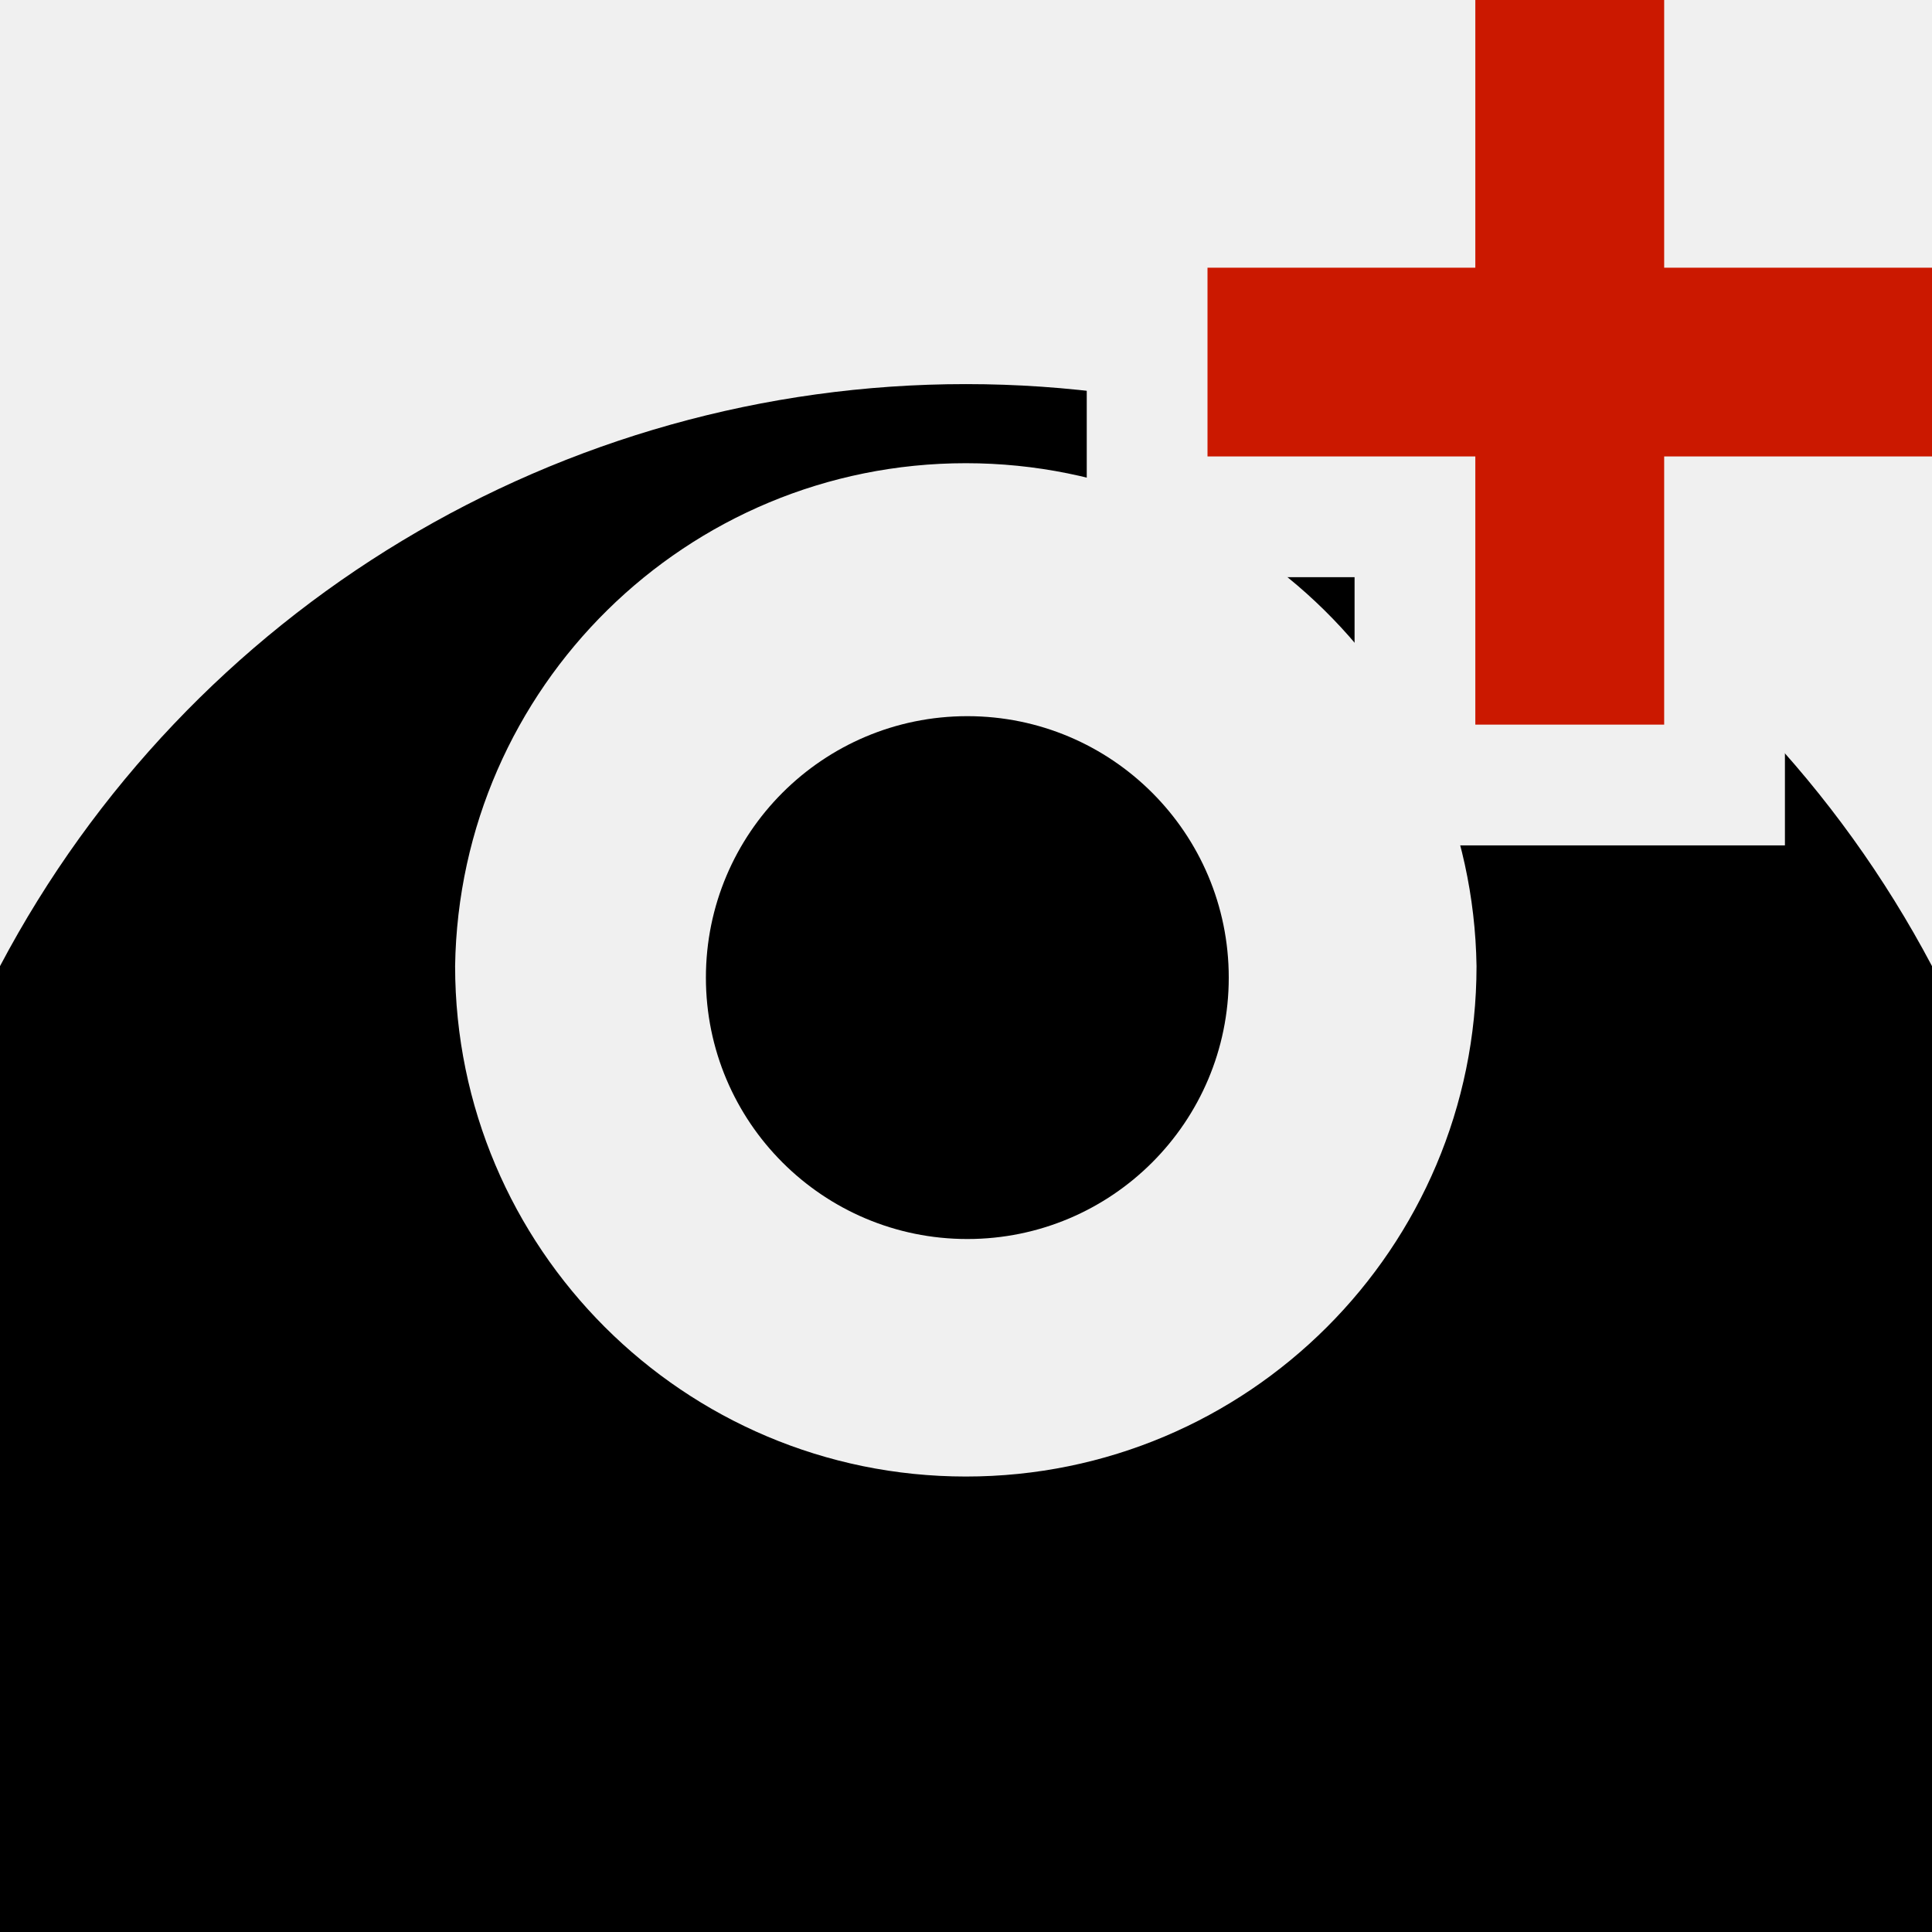
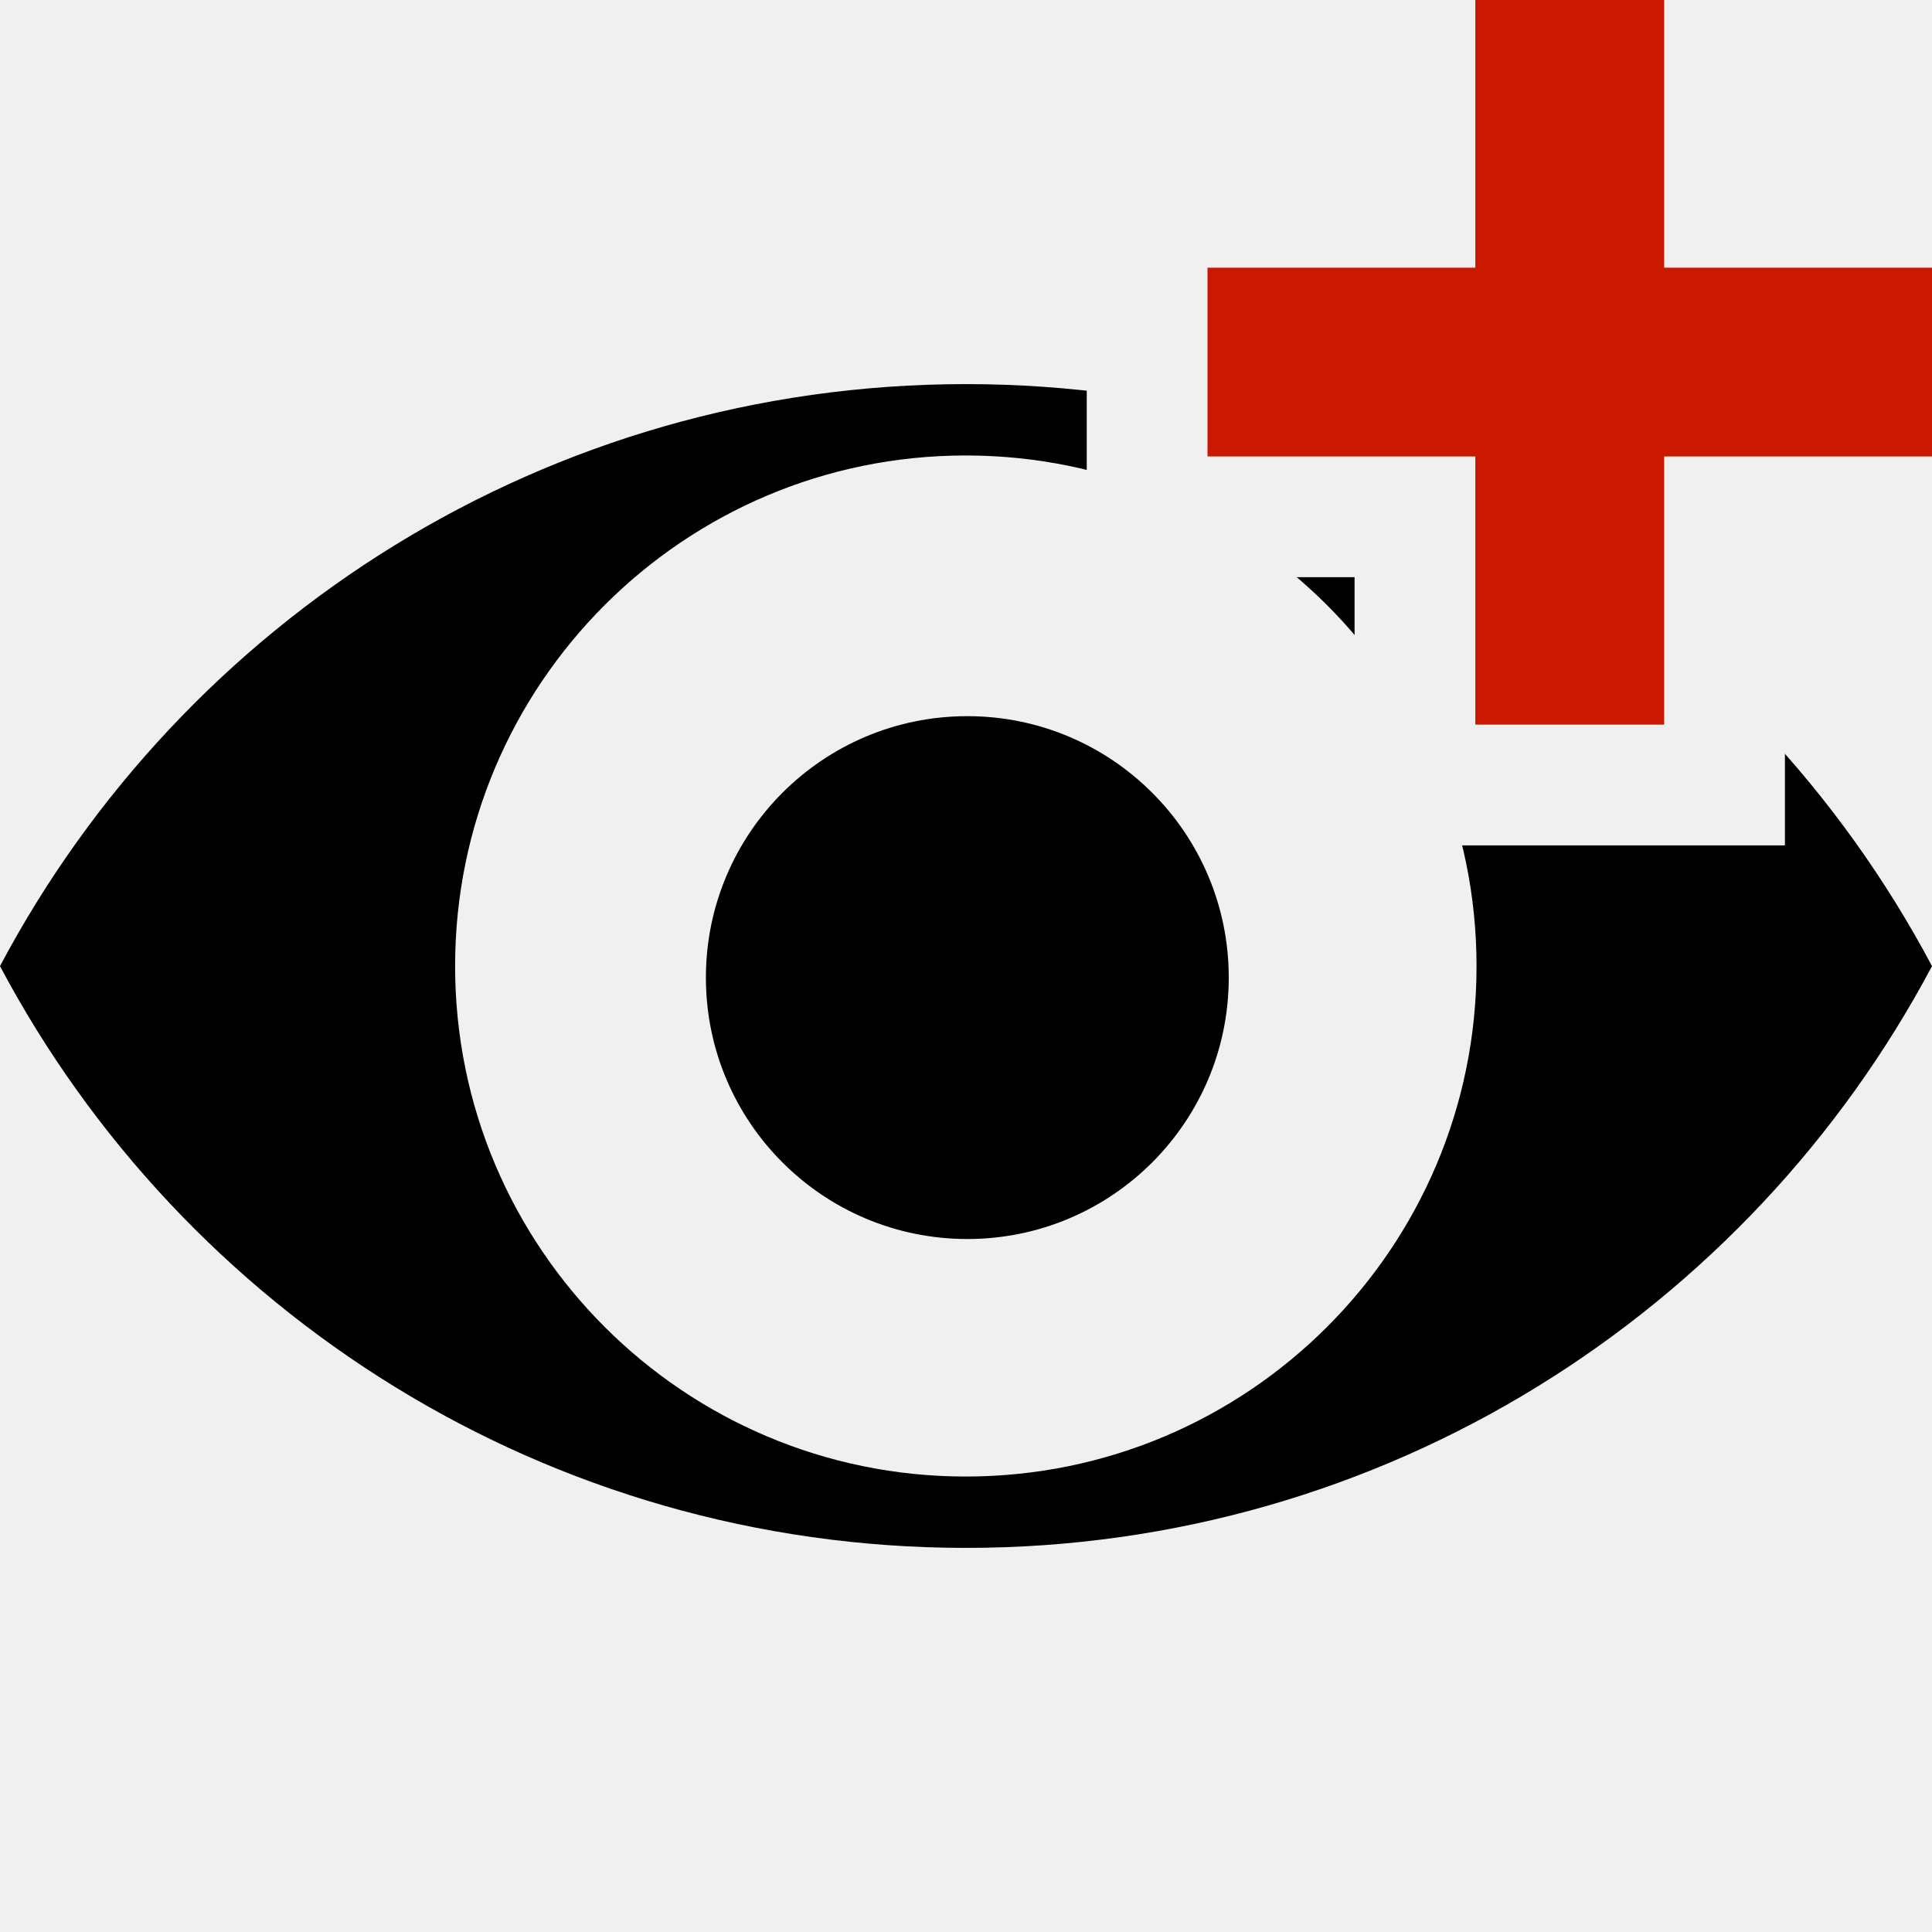
<svg xmlns="http://www.w3.org/2000/svg" width="16" height="16" viewBox="0 0 16 16" shape-rendering="geometricPrecision">
  <defs>
    <mask id="a">
      <rect fill="#fff" width="100%" height="100%" />
-       <path d="M14.782 1.217V-1h-3.564v2.217H9V4.78h2.218v2.221h3.564V4.78H17V1.217z" />
+       <path d="M14.782 1.217v-2.217h-3.564v2.217h-2.218v3.563h2.218v2.221h3.564v-2.221h2.218v-3.563z" />
    </mask>
  </defs>
-   <path fill="#cb1800" d="M16 2.217h-2.218V0h-1.564v2.217H10V3.78h2.218v2.221h1.564V3.78H16z" />
+   <path fill="#cb1800" d="M16 2.217h-2.218v-2.217h-1.564v2.217h-2.218v1.563h2.218v2.221h1.564v-2.221h2.218z" />
  <g mask="url(#a)">
-     <path d="M8 3.181a9.045 9.045 0 0 0-8 4.82 9.05 9.05 0 1 0 16 0 9.049 9.049 0 0 0-8-4.82zm-.002 9.047a4.23 4.23 0 0 1-4.229-4.227 4.23 4.23 0 0 1 8.459 0 4.228 4.228 0 0 1-4.23 4.227z" />
+     <path d="M8 3.181c-3.471 0-6.48 1.953-8 4.82 1.52 2.865 4.529 4.818 8 4.818 3.469 0 6.479-1.953 8-4.818-1.521-2.867-4.531-4.82-8-4.82zm-.002 9.047c-2.334 0-4.229-1.893-4.229-4.227 0-2.336 1.895-4.229 4.229-4.229 2.336 0 4.23 1.893 4.23 4.229.001 2.334-1.894 4.227-4.23 4.227z" />
    <circle cx="8.011" cy="8.096" r="2.165" />
  </g>
</svg>
